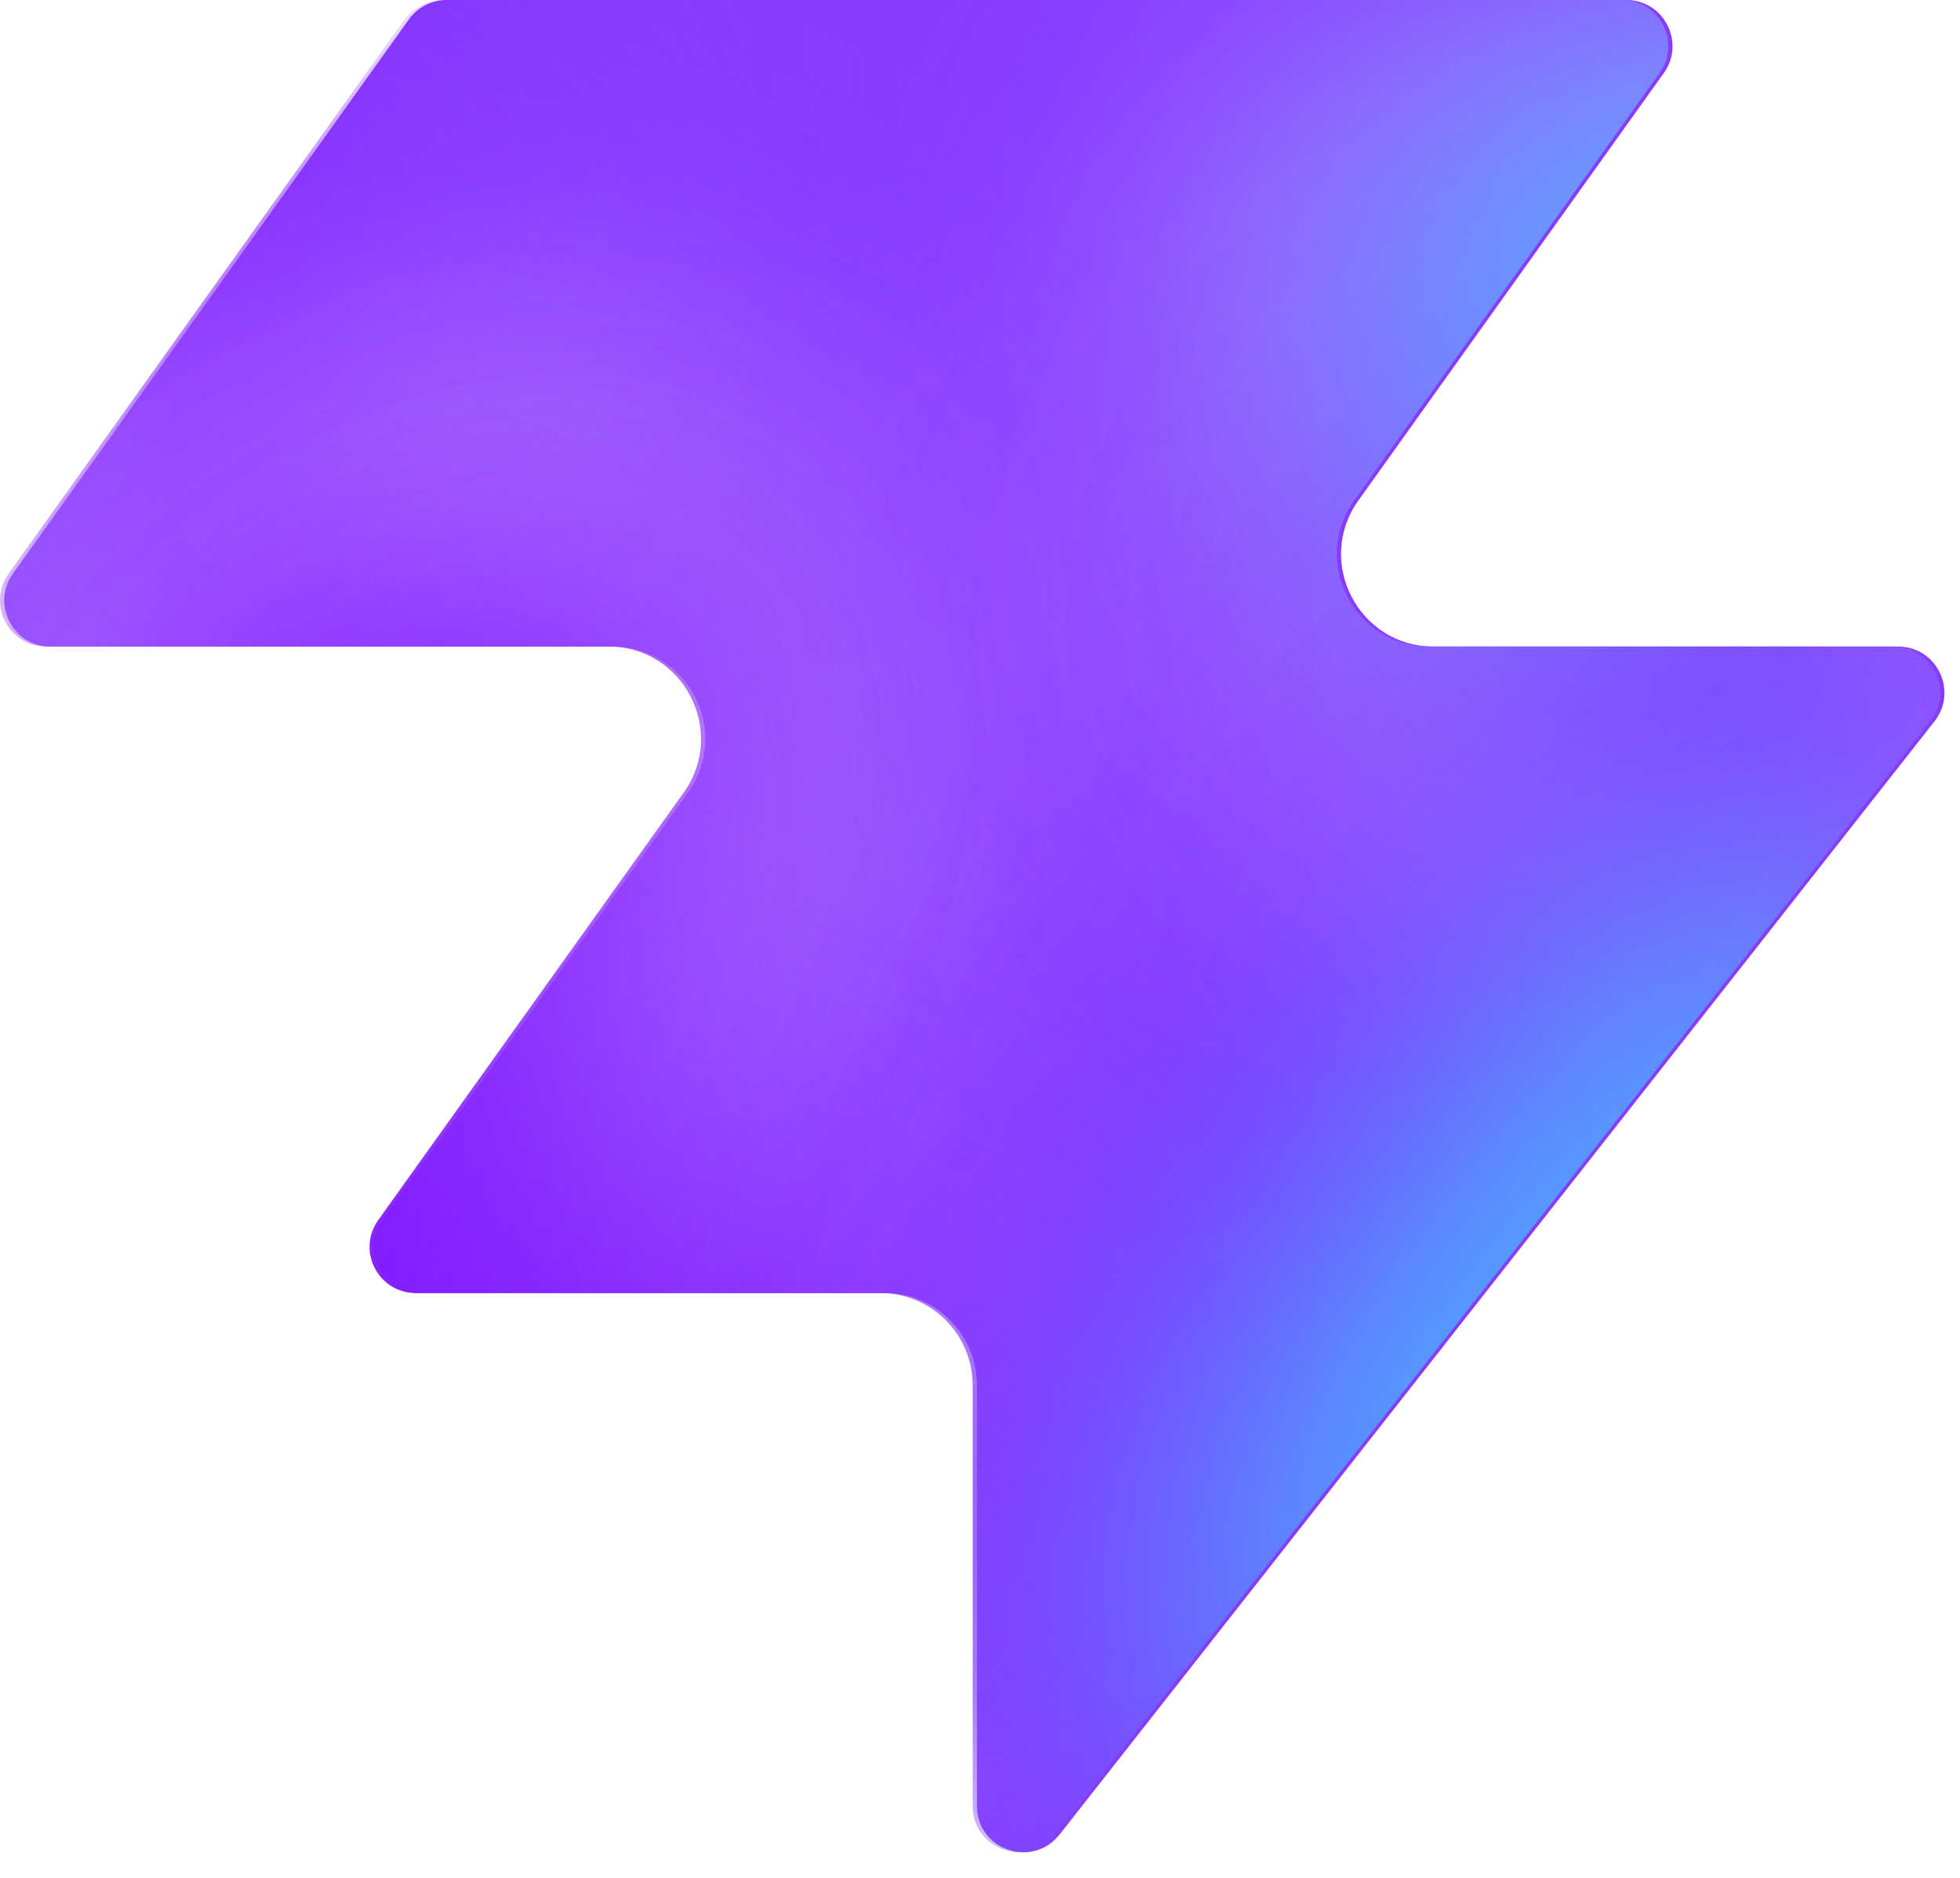
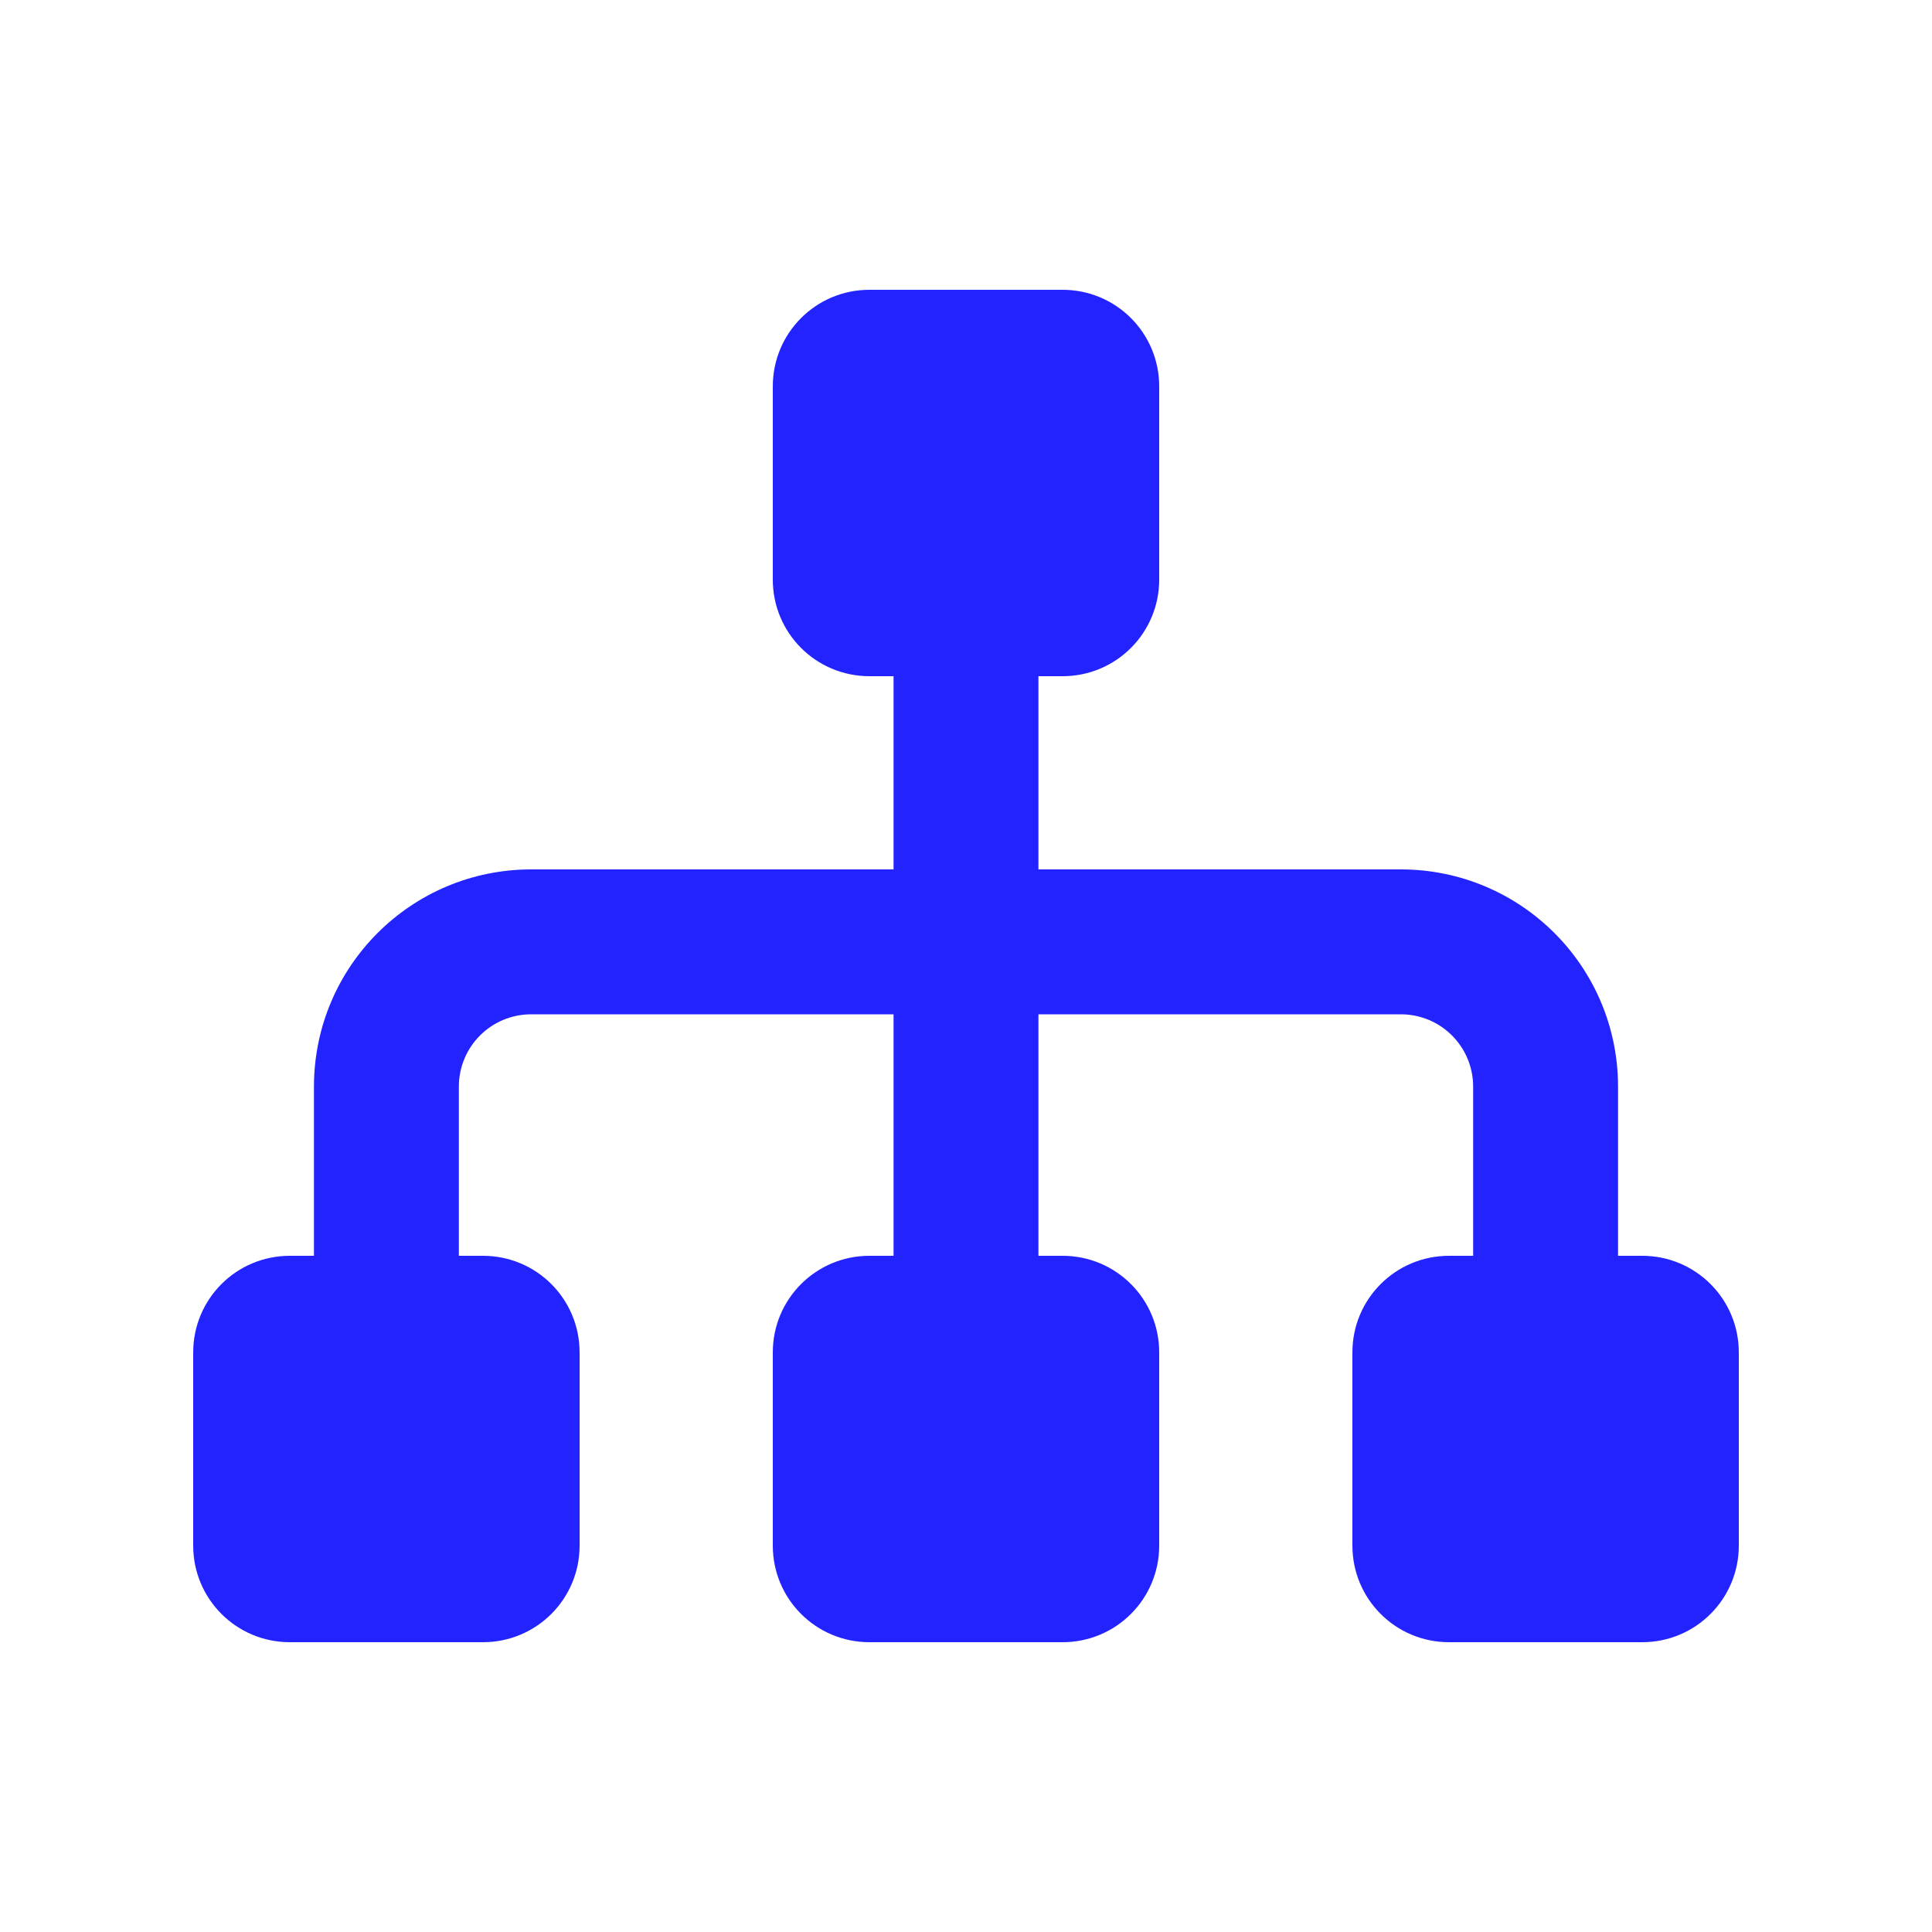
- <svg xmlns="http://www.w3.org/2000/svg" width="48" height="46" fill="none" viewBox="0 0 48 46">
-   <path fill="#863bff" d="M25.946 44.938c-.664.845-2.021.375-2.021-.698V33.937a2.26 2.26 0 0 0-2.262-2.262H10.287c-.92 0-1.456-1.04-.92-1.788l7.48-10.471c1.07-1.497 0-3.578-1.842-3.578H1.237c-.92 0-1.456-1.04-.92-1.788L10.013.474c.214-.297.556-.474.92-.474h28.894c.92 0 1.456 1.04.92 1.788l-7.48 10.471c-1.07 1.498 0 3.579 1.842 3.579h11.377c.943 0 1.473 1.088.89 1.83L25.947 44.94z" style="fill:#863bff;fill:color(display-p3 .525 .23 1);fill-opacity:1" />
-   <mask id="a" width="48" height="46" x="0" y="0" maskUnits="userSpaceOnUse" style="mask-type:alpha">
-     <path fill="#000" d="M25.842 44.938c-.664.844-2.021.375-2.021-.698V33.937a2.26 2.26 0 0 0-2.262-2.262H10.183c-.92 0-1.456-1.04-.92-1.788l7.48-10.471c1.07-1.498 0-3.579-1.842-3.579H1.133c-.92 0-1.456-1.04-.92-1.787L9.91.473c.214-.297.556-.474.92-.474h28.894c.92 0 1.456 1.04.92 1.788l-7.48 10.471c-1.07 1.498 0 3.578 1.842 3.578h11.377c.943 0 1.473 1.088.89 1.832L25.843 44.94z" style="fill:#000;fill-opacity:1" />
-   </mask>
-   <g mask="url(#a)">
-     <g filter="url(#b)">
-       <ellipse cx="5.508" cy="14.704" fill="#ede6ff" rx="5.508" ry="14.704" style="fill:#ede6ff;fill:color(display-p3 .927 .903 1);fill-opacity:1" transform="matrix(.00324 1 1 -.00324 -4.47 31.516)" />
-     </g>
-     <g filter="url(#c)">
-       <ellipse cx="10.399" cy="29.851" fill="#ede6ff" rx="10.399" ry="29.851" style="fill:#ede6ff;fill:color(display-p3 .927 .903 1);fill-opacity:1" transform="matrix(.00324 1 1 -.00324 -39.328 7.883)" />
-     </g>
-     <g filter="url(#d)">
-       <ellipse cx="5.508" cy="30.487" fill="#7e14ff" rx="5.508" ry="30.487" style="fill:#7e14ff;fill:color(display-p3 .492 .077 1);fill-opacity:1" transform="rotate(89.814 -25.913 -14.639)scale(1 -1)" />
-     </g>
-     <g filter="url(#e)">
-       <ellipse cx="5.508" cy="30.599" fill="#7e14ff" rx="5.508" ry="30.599" style="fill:#7e14ff;fill:color(display-p3 .492 .077 1);fill-opacity:1" transform="rotate(89.814 -32.644 -3.334)scale(1 -1)" />
-     </g>
-     <g filter="url(#f)">
-       <ellipse cx="5.508" cy="30.599" fill="#7e14ff" rx="5.508" ry="30.599" style="fill:#7e14ff;fill:color(display-p3 .492 .077 1);fill-opacity:1" transform="matrix(.00324 1 1 -.00324 -34.34 30.47)" />
-     </g>
-     <g filter="url(#g)">
-       <ellipse cx="14.072" cy="22.078" fill="#ede6ff" rx="14.072" ry="22.078" style="fill:#ede6ff;fill:color(display-p3 .927 .903 1);fill-opacity:1" transform="rotate(93.35 24.506 48.493)scale(-1 1)" />
-     </g>
-     <g filter="url(#h)">
-       <ellipse cx="3.47" cy="21.501" fill="#7e14ff" rx="3.47" ry="21.501" style="fill:#7e14ff;fill:color(display-p3 .492 .077 1);fill-opacity:1" transform="rotate(89.009 28.708 47.59)scale(-1 1)" />
-     </g>
-     <g filter="url(#i)">
-       <ellipse cx="3.47" cy="21.501" fill="#7e14ff" rx="3.47" ry="21.501" style="fill:#7e14ff;fill:color(display-p3 .492 .077 1);fill-opacity:1" transform="rotate(89.009 28.708 47.59)scale(-1 1)" />
-     </g>
-     <g filter="url(#j)">
-       <ellipse cx=".387" cy="8.972" fill="#7e14ff" rx="4.407" ry="29.108" style="fill:#7e14ff;fill:color(display-p3 .492 .077 1);fill-opacity:1" transform="rotate(39.51 .387 8.972)" />
-     </g>
-     <g filter="url(#k)">
-       <ellipse cx="47.523" cy="-6.092" fill="#7e14ff" rx="4.407" ry="29.108" style="fill:#7e14ff;fill:color(display-p3 .492 .077 1);fill-opacity:1" transform="rotate(37.892 47.523 -6.092)" />
-     </g>
-     <g filter="url(#l)">
-       <ellipse cx="41.412" cy="6.333" fill="#47bfff" rx="5.971" ry="9.665" style="fill:#47bfff;fill:color(display-p3 .28 .748 1);fill-opacity:1" transform="rotate(37.892 41.412 6.333)" />
-     </g>
-     <g filter="url(#m)">
-       <ellipse cx="-1.879" cy="38.332" fill="#7e14ff" rx="4.407" ry="29.108" style="fill:#7e14ff;fill:color(display-p3 .492 .077 1);fill-opacity:1" transform="rotate(37.892 -1.88 38.332)" />
-     </g>
-     <g filter="url(#n)">
-       <ellipse cx="-1.879" cy="38.332" fill="#7e14ff" rx="4.407" ry="29.108" style="fill:#7e14ff;fill:color(display-p3 .492 .077 1);fill-opacity:1" transform="rotate(37.892 -1.88 38.332)" />
-     </g>
-     <g filter="url(#o)">
-       <ellipse cx="35.651" cy="29.907" fill="#7e14ff" rx="4.407" ry="29.108" style="fill:#7e14ff;fill:color(display-p3 .492 .077 1);fill-opacity:1" transform="rotate(37.892 35.651 29.907)" />
-     </g>
-     <g filter="url(#p)">
-       <ellipse cx="38.418" cy="32.4" fill="#47bfff" rx="5.971" ry="15.297" style="fill:#47bfff;fill:color(display-p3 .28 .748 1);fill-opacity:1" transform="rotate(37.892 38.418 32.4)" />
-     </g>
+ <svg xmlns="http://www.w3.org/2000/svg" version="1.1" width="1000" height="1000">
+   <style>
+     #light-icon {
+       display: inline;
+     }
+     #dark-icon {
+       display: none;
+     }
+ 
+     @media (prefers-color-scheme: dark) {
+       #light-icon {
+         display: none;
+       }
+       #dark-icon {
+         display: inline;
+       }
+     }
+   </style>
+   <g id="light-icon">
+     <svg version="1.1" width="1000" height="1000">
+       <g>
+         <g transform="matrix(1.5625,0,0,1.5625,0,0)">
+           <svg viewBox="0 0 640 640" width="640" height="640">
+             <path fill="#2323ff" d="M256 128C256 110.3 270.3 96 288 96L352 96C369.7 96 384 110.3 384 128L384 192C384 209.7 369.7 224 352 224L344 224L344 288L464 288C503.8 288 536 320.2 536 360L536 416L544 416C561.7 416 576 430.3 576 448L576 512C576 529.7 561.7 544 544 544L480 544C462.3 544 448 529.7 448 512L448 448C448 430.3 462.3 416 480 416L488 416L488 360C488 346.7 477.3 336 464 336L344 336L344 416L352 416C369.7 416 384 430.3 384 448L384 512C384 529.7 369.7 544 352 544L288 544C270.3 544 256 529.7 256 512L256 448C256 430.3 270.3 416 288 416L296 416L296 336L176 336C162.7 336 152 346.7 152 360L152 416L160 416C177.7 416 192 430.3 192 448L192 512C192 529.7 177.7 544 160 544L96 544C78.3 544 64 529.7 64 512L64 448C64 430.3 78.3 416 96 416L104 416L104 360C104 320.2 136.2 288 176 288L296 288L296 224L288 224C270.3 224 256 209.7 256 192L256 128z" />
+           </svg>
+         </g>
+       </g>
+     </svg>
  </g>
-   <defs>
-     <filter id="b" width="60.045" height="41.654" x="-19.77" y="16.149" color-interpolation-filters="sRGB" filterUnits="userSpaceOnUse">
-       <feFlood flood-opacity="0" result="BackgroundImageFix" />
-       <feBlend in="SourceGraphic" in2="BackgroundImageFix" result="shape" />
-       <feGaussianBlur result="effect1_foregroundBlur_2002_17158" stdDeviation="7.659" />
-     </filter>
-     <filter id="c" width="90.34" height="51.437" x="-54.613" y="-7.533" color-interpolation-filters="sRGB" filterUnits="userSpaceOnUse">
-       <feFlood flood-opacity="0" result="BackgroundImageFix" />
-       <feBlend in="SourceGraphic" in2="BackgroundImageFix" result="shape" />
-       <feGaussianBlur result="effect1_foregroundBlur_2002_17158" stdDeviation="7.659" />
-     </filter>
-     <filter id="d" width="79.355" height="29.4" x="-49.64" y="2.03" color-interpolation-filters="sRGB" filterUnits="userSpaceOnUse">
-       <feFlood flood-opacity="0" result="BackgroundImageFix" />
-       <feBlend in="SourceGraphic" in2="BackgroundImageFix" result="shape" />
-       <feGaussianBlur result="effect1_foregroundBlur_2002_17158" stdDeviation="4.596" />
-     </filter>
-     <filter id="e" width="79.579" height="29.4" x="-45.045" y="20.029" color-interpolation-filters="sRGB" filterUnits="userSpaceOnUse">
-       <feFlood flood-opacity="0" result="BackgroundImageFix" />
-       <feBlend in="SourceGraphic" in2="BackgroundImageFix" result="shape" />
-       <feGaussianBlur result="effect1_foregroundBlur_2002_17158" stdDeviation="4.596" />
-     </filter>
-     <filter id="f" width="79.579" height="29.4" x="-43.513" y="21.178" color-interpolation-filters="sRGB" filterUnits="userSpaceOnUse">
-       <feFlood flood-opacity="0" result="BackgroundImageFix" />
-       <feBlend in="SourceGraphic" in2="BackgroundImageFix" result="shape" />
-       <feGaussianBlur result="effect1_foregroundBlur_2002_17158" stdDeviation="4.596" />
-     </filter>
-     <filter id="g" width="74.749" height="58.852" x="15.756" y="-17.901" color-interpolation-filters="sRGB" filterUnits="userSpaceOnUse">
-       <feFlood flood-opacity="0" result="BackgroundImageFix" />
-       <feBlend in="SourceGraphic" in2="BackgroundImageFix" result="shape" />
-       <feGaussianBlur result="effect1_foregroundBlur_2002_17158" stdDeviation="7.659" />
-     </filter>
-     <filter id="h" width="61.377" height="25.362" x="23.548" y="2.284" color-interpolation-filters="sRGB" filterUnits="userSpaceOnUse">
-       <feFlood flood-opacity="0" result="BackgroundImageFix" />
-       <feBlend in="SourceGraphic" in2="BackgroundImageFix" result="shape" />
-       <feGaussianBlur result="effect1_foregroundBlur_2002_17158" stdDeviation="4.596" />
-     </filter>
-     <filter id="i" width="61.377" height="25.362" x="23.548" y="2.284" color-interpolation-filters="sRGB" filterUnits="userSpaceOnUse">
-       <feFlood flood-opacity="0" result="BackgroundImageFix" />
-       <feBlend in="SourceGraphic" in2="BackgroundImageFix" result="shape" />
-       <feGaussianBlur result="effect1_foregroundBlur_2002_17158" stdDeviation="4.596" />
-     </filter>
-     <filter id="j" width="56.045" height="63.649" x="-27.636" y="-22.853" color-interpolation-filters="sRGB" filterUnits="userSpaceOnUse">
-       <feFlood flood-opacity="0" result="BackgroundImageFix" />
-       <feBlend in="SourceGraphic" in2="BackgroundImageFix" result="shape" />
-       <feGaussianBlur result="effect1_foregroundBlur_2002_17158" stdDeviation="4.596" />
-     </filter>
-     <filter id="k" width="54.814" height="64.646" x="20.116" y="-38.415" color-interpolation-filters="sRGB" filterUnits="userSpaceOnUse">
-       <feFlood flood-opacity="0" result="BackgroundImageFix" />
-       <feBlend in="SourceGraphic" in2="BackgroundImageFix" result="shape" />
-       <feGaussianBlur result="effect1_foregroundBlur_2002_17158" stdDeviation="4.596" />
-     </filter>
-     <filter id="l" width="33.541" height="35.313" x="24.641" y="-11.323" color-interpolation-filters="sRGB" filterUnits="userSpaceOnUse">
-       <feFlood flood-opacity="0" result="BackgroundImageFix" />
-       <feBlend in="SourceGraphic" in2="BackgroundImageFix" result="shape" />
-       <feGaussianBlur result="effect1_foregroundBlur_2002_17158" stdDeviation="4.596" />
-     </filter>
-     <filter id="m" width="54.814" height="64.646" x="-29.286" y="6.009" color-interpolation-filters="sRGB" filterUnits="userSpaceOnUse">
-       <feFlood flood-opacity="0" result="BackgroundImageFix" />
-       <feBlend in="SourceGraphic" in2="BackgroundImageFix" result="shape" />
-       <feGaussianBlur result="effect1_foregroundBlur_2002_17158" stdDeviation="4.596" />
-     </filter>
-     <filter id="n" width="54.814" height="64.646" x="-29.286" y="6.009" color-interpolation-filters="sRGB" filterUnits="userSpaceOnUse">
-       <feFlood flood-opacity="0" result="BackgroundImageFix" />
-       <feBlend in="SourceGraphic" in2="BackgroundImageFix" result="shape" />
-       <feGaussianBlur result="effect1_foregroundBlur_2002_17158" stdDeviation="4.596" />
-     </filter>
-     <filter id="o" width="54.814" height="64.646" x="8.244" y="-2.416" color-interpolation-filters="sRGB" filterUnits="userSpaceOnUse">
-       <feFlood flood-opacity="0" result="BackgroundImageFix" />
-       <feBlend in="SourceGraphic" in2="BackgroundImageFix" result="shape" />
-       <feGaussianBlur result="effect1_foregroundBlur_2002_17158" stdDeviation="4.596" />
-     </filter>
-     <filter id="p" width="39.409" height="43.623" x="18.713" y="10.588" color-interpolation-filters="sRGB" filterUnits="userSpaceOnUse">
-       <feFlood flood-opacity="0" result="BackgroundImageFix" />
-       <feBlend in="SourceGraphic" in2="BackgroundImageFix" result="shape" />
-       <feGaussianBlur result="effect1_foregroundBlur_2002_17158" stdDeviation="4.596" />
-     </filter>
-   </defs>
+   <g id="dark-icon">
+     <svg version="1.1" width="1000" height="1000">
+       <g>
+         <g transform="matrix(1.5625,0,0,1.5625,0,0)" style="filter: invert(100%)">
+           <svg viewBox="0 0 640 640" width="640" height="640">
+             <path d="M256 128C256 110.3 270.3 96 288 96L352 96C369.7 96 384 110.3 384 128L384 192C384 209.7 369.7 224 352 224L344 224L344 288L464 288C503.8 288 536 320.2 536 360L536 416L544 416C561.7 416 576 430.3 576 448L576 512C576 529.7 561.7 544 544 544L480 544C462.3 544 448 529.7 448 512L448 448C448 430.3 462.3 416 480 416L488 416L488 360C488 346.7 477.3 336 464 336L344 336L344 416L352 416C369.7 416 384 430.3 384 448L384 512C384 529.7 369.7 544 352 544L288 544C270.3 544 256 529.7 256 512L256 448C256 430.3 270.3 416 288 416L296 416L296 336L176 336C162.7 336 152 346.7 152 360L152 416L160 416C177.7 416 192 430.3 192 448L192 512C192 529.7 177.7 544 160 544L96 544C78.3 544 64 529.7 64 512L64 448C64 430.3 78.3 416 96 416L104 416L104 360C104 320.2 136.2 288 176 288L296 288L296 224L288 224C270.3 224 256 209.7 256 192L256 128z" />
+           </svg>
+         </g>
+       </g>
+     </svg>
+   </g>
</svg>
